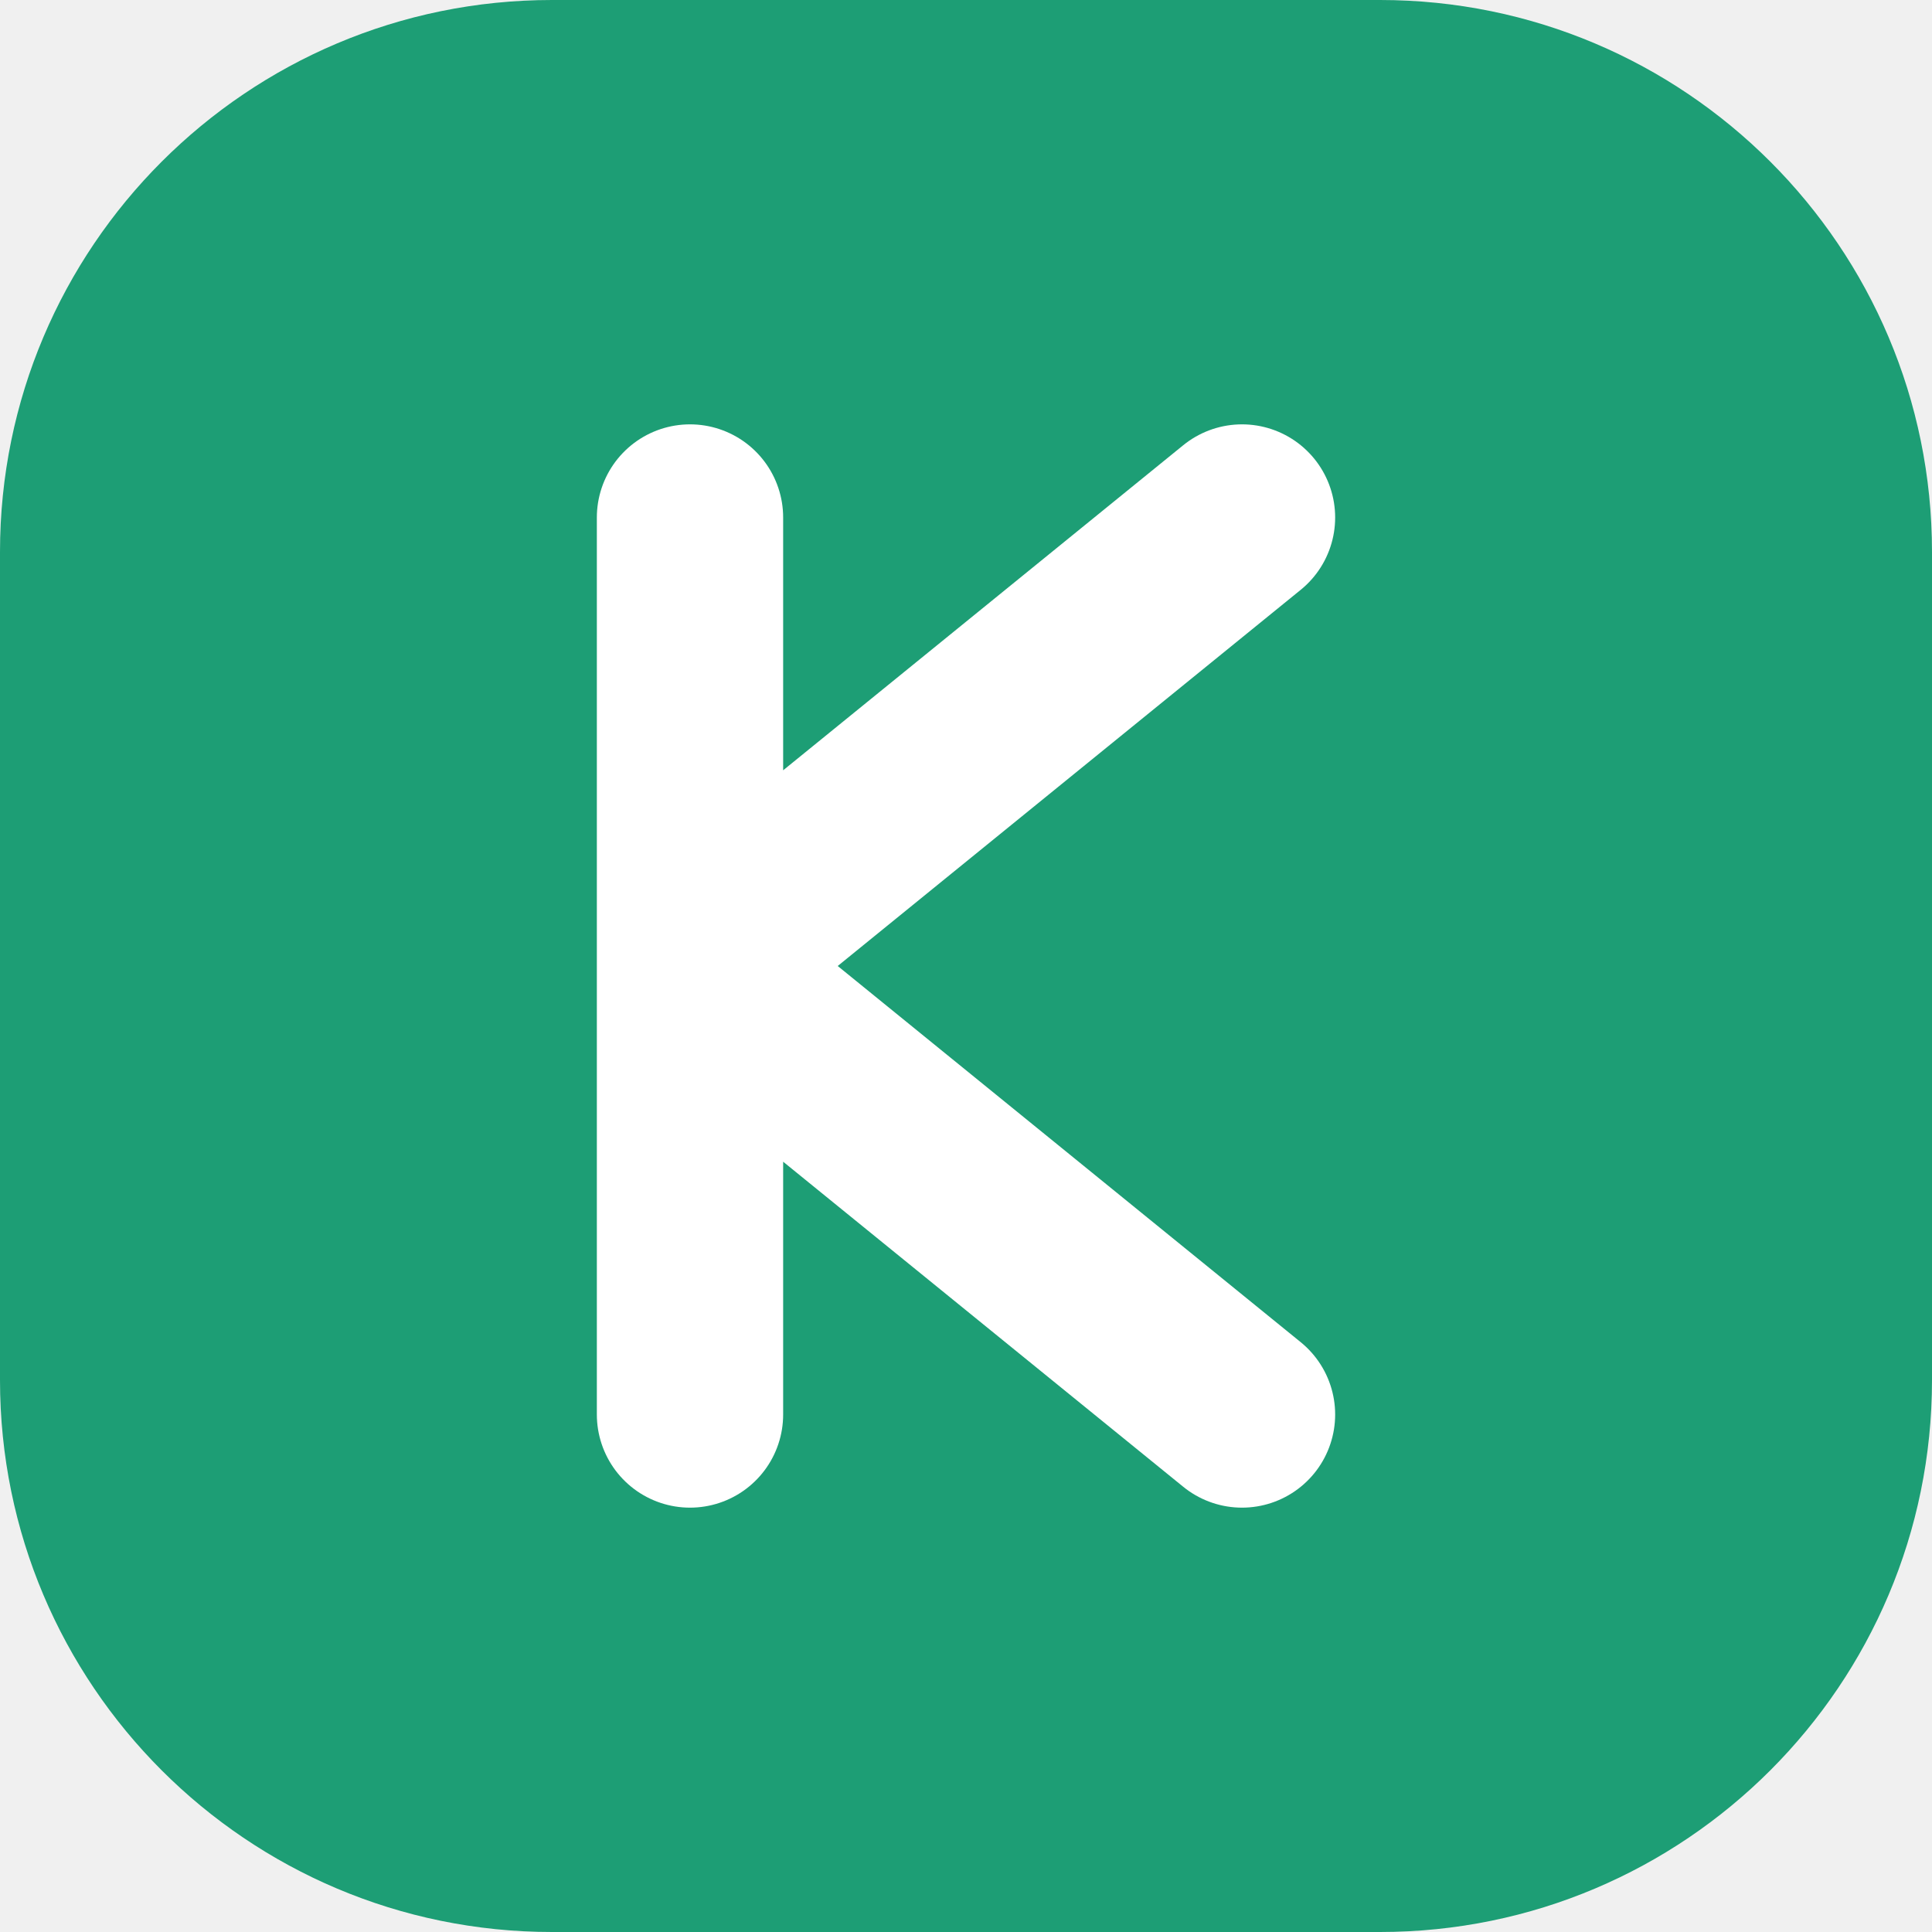
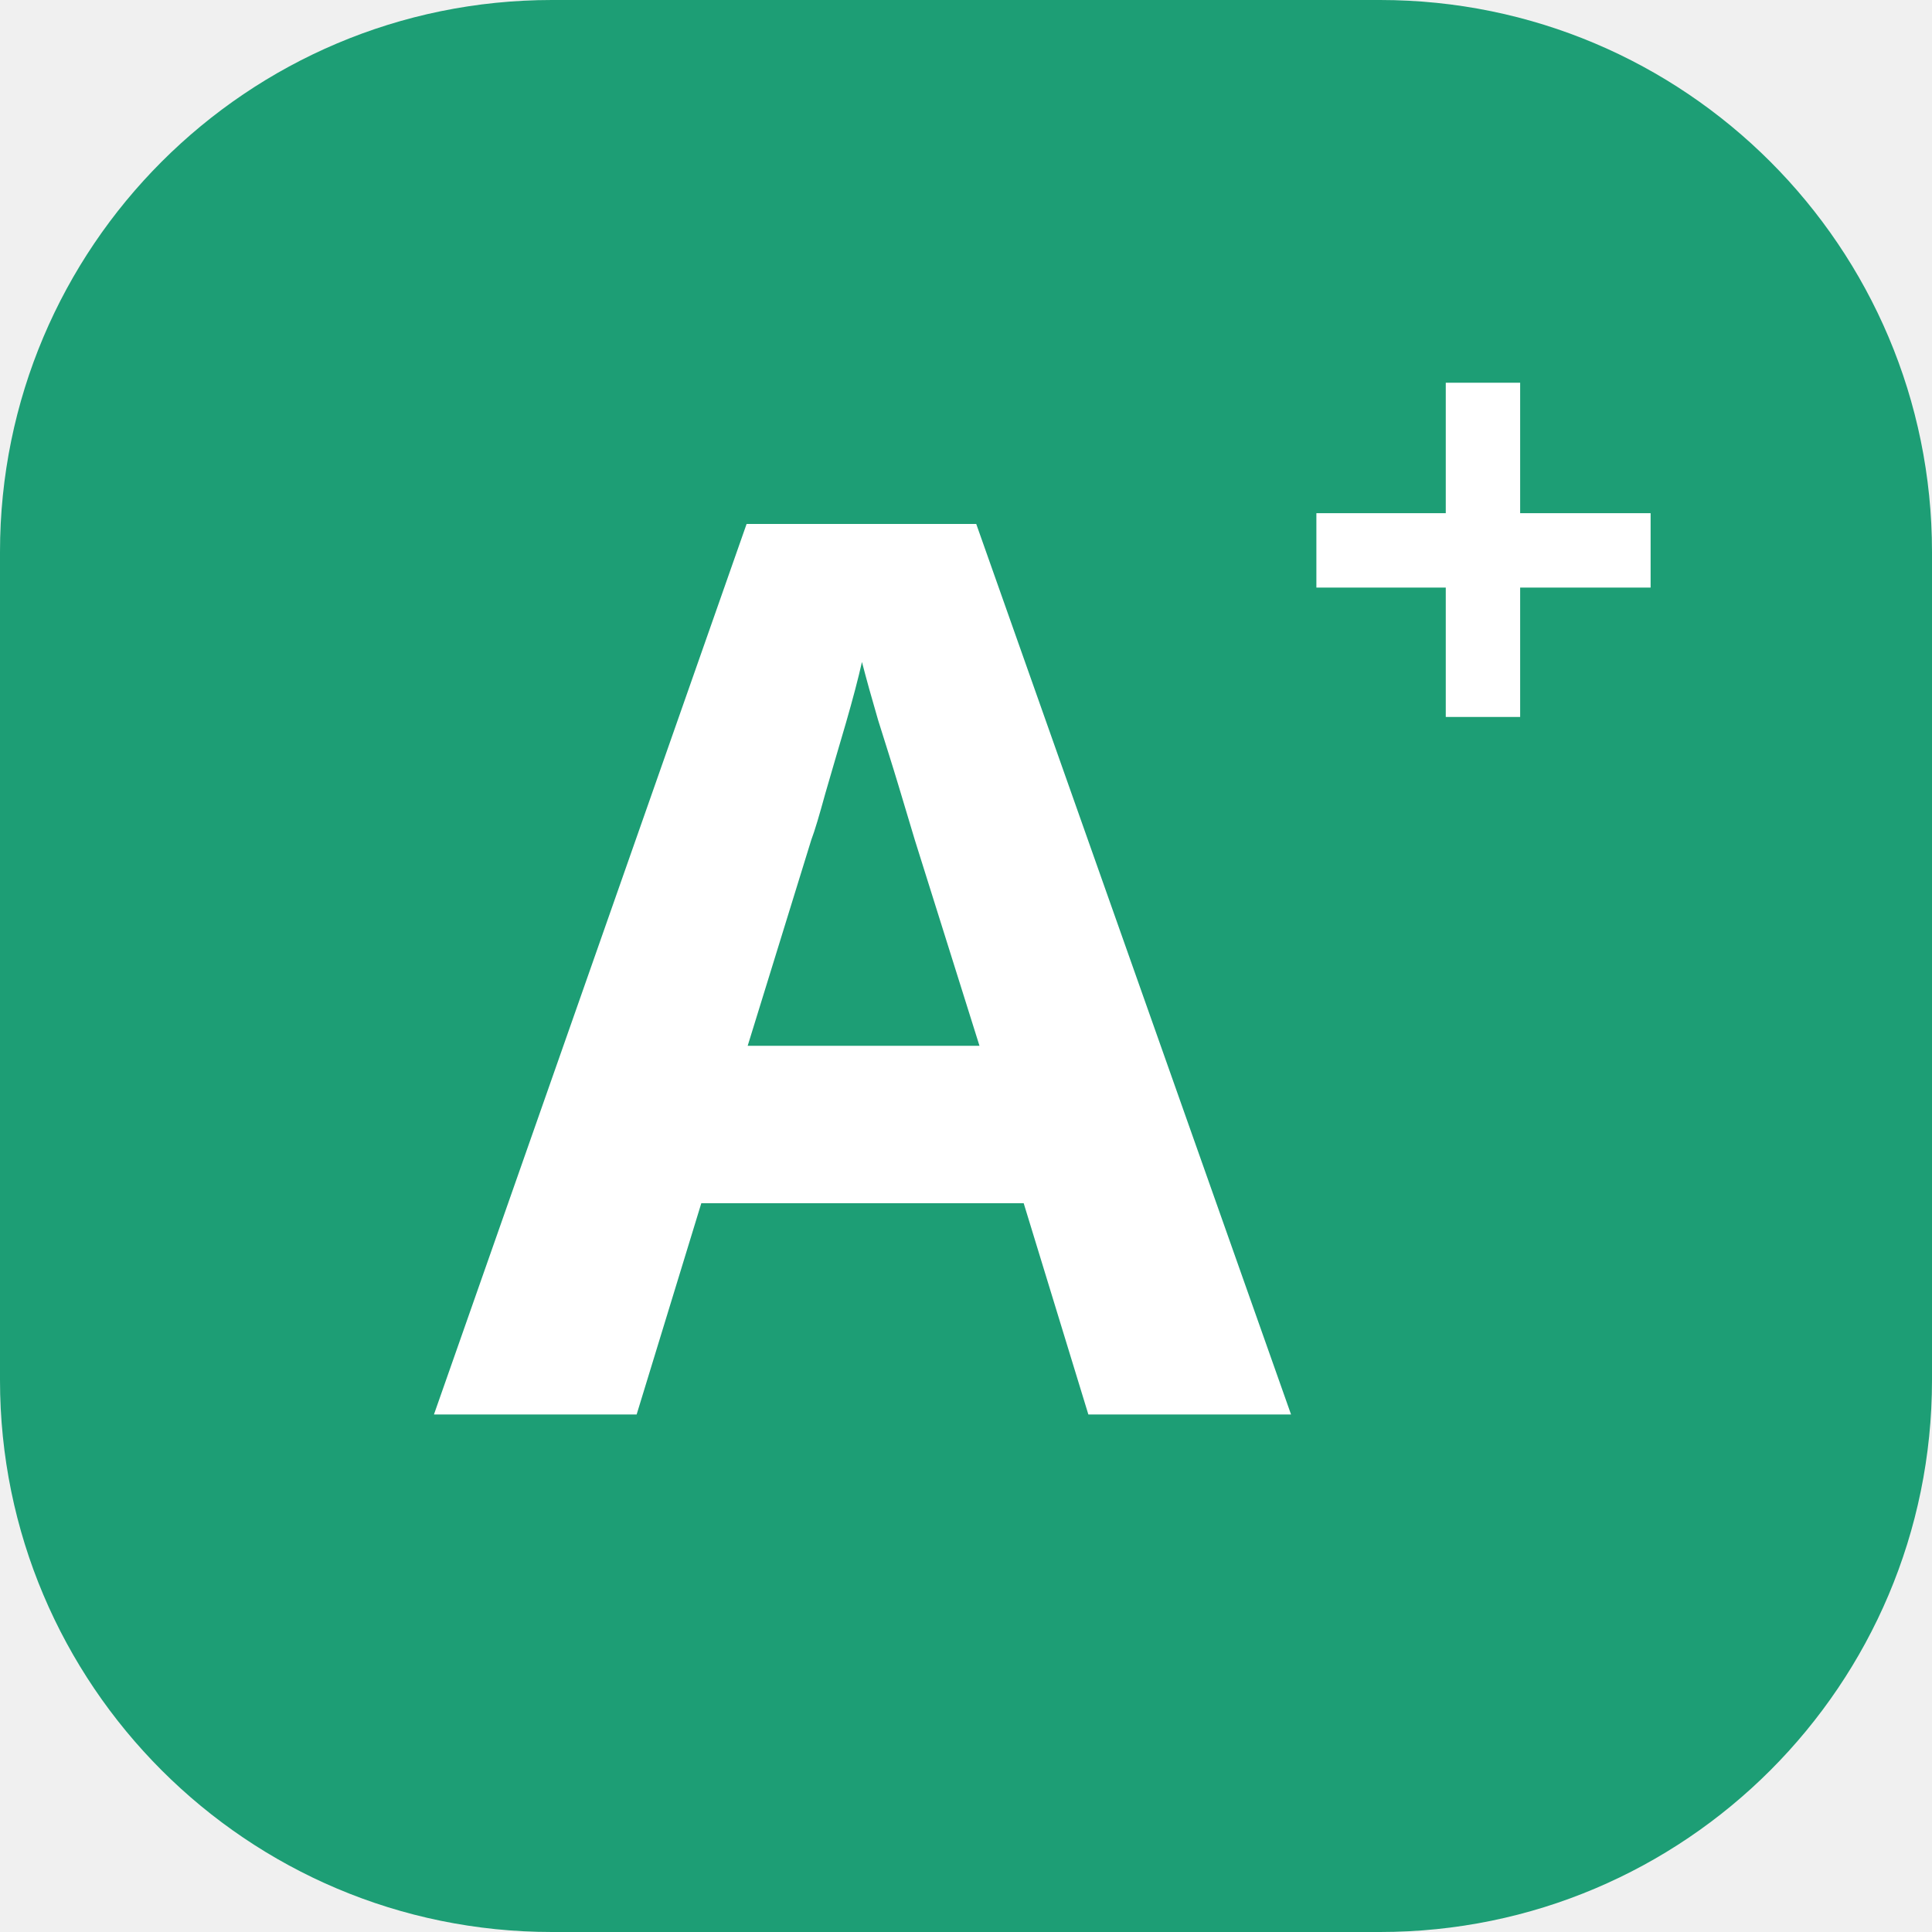
<svg xmlns="http://www.w3.org/2000/svg" width="28" height="28" viewBox="0 0 28 28">
  <rect width="28" height="28" rx="8" fill="#1d9e75" />
-   <path d="M10 7.5v13M10 14l8-6.5M10 14l8 6.5" stroke="#fff" stroke-width="2.7" stroke-linecap="round" stroke-linejoin="round" fill="none" />
+   <text x="12.5" y="20.5" font-family="Verdana, Geneva, system-ui, sans-serif" font-size="18" font-weight="bold" fill="#fff" text-anchor="middle">A</text>
+   <text x="21.5" y="11.5" font-family="Verdana, Geneva, system-ui, sans-serif" font-size="10" font-weight="bold" fill="#fff" text-anchor="middle">+</text>
</svg>
